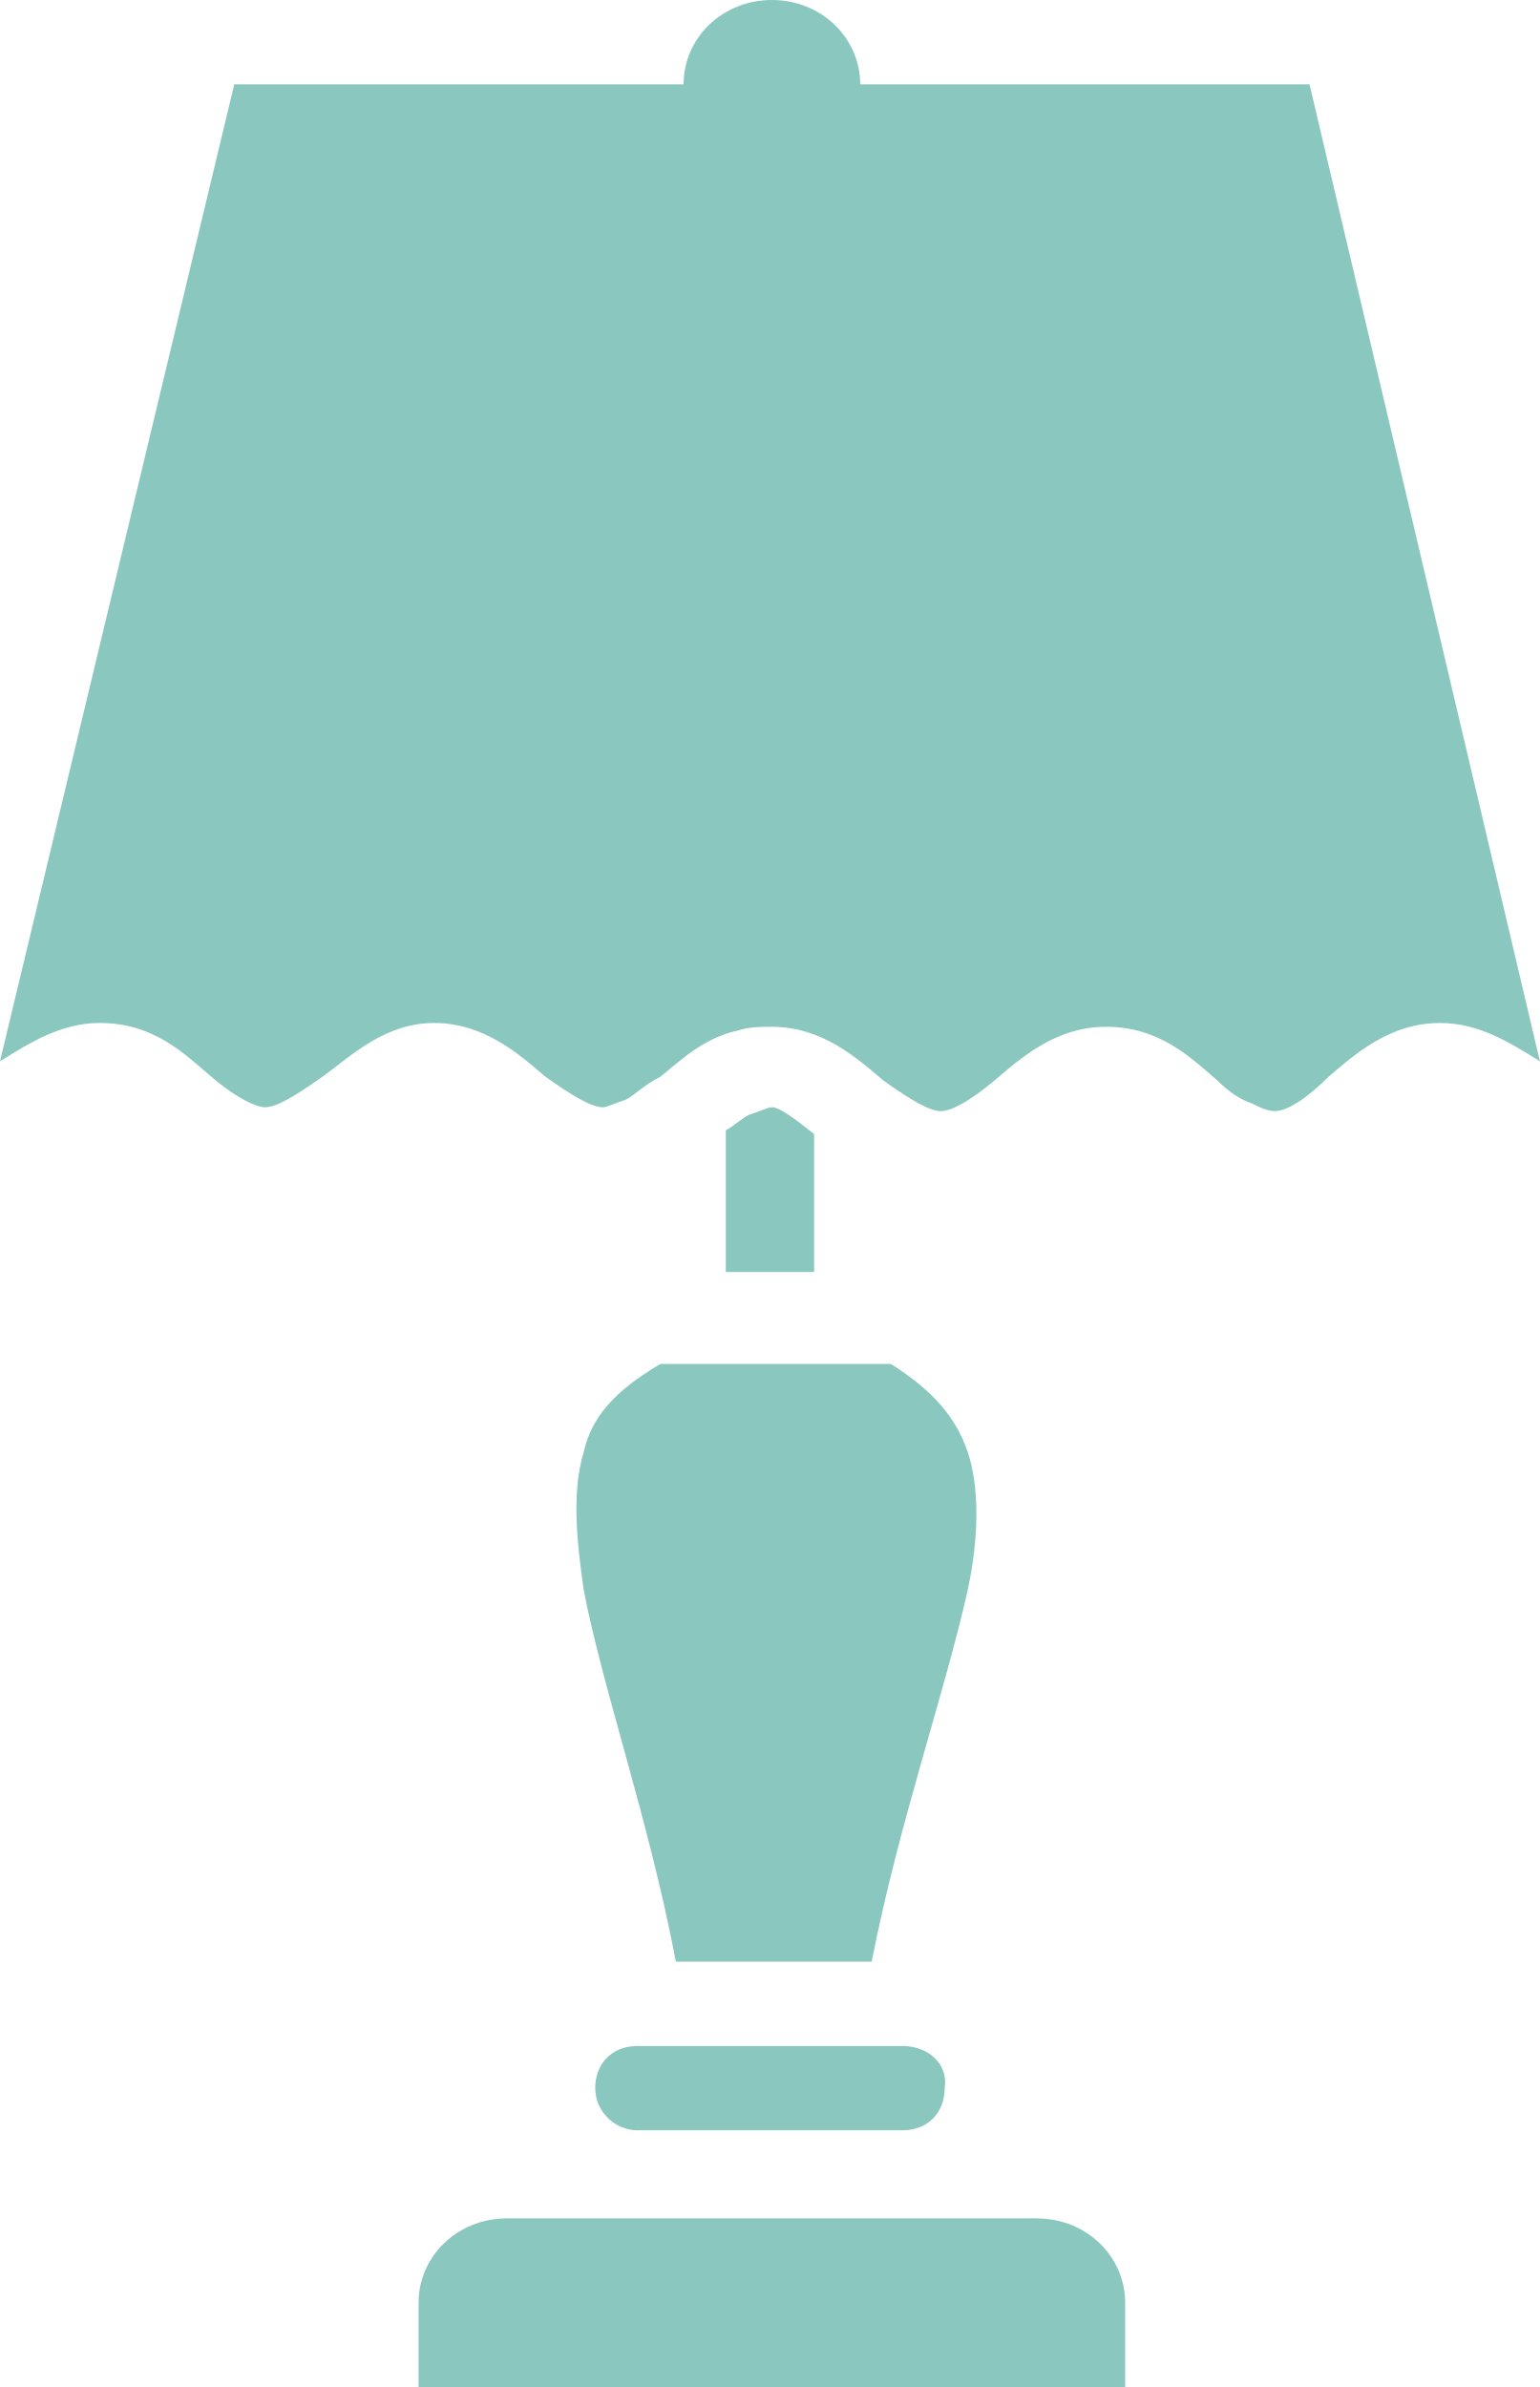
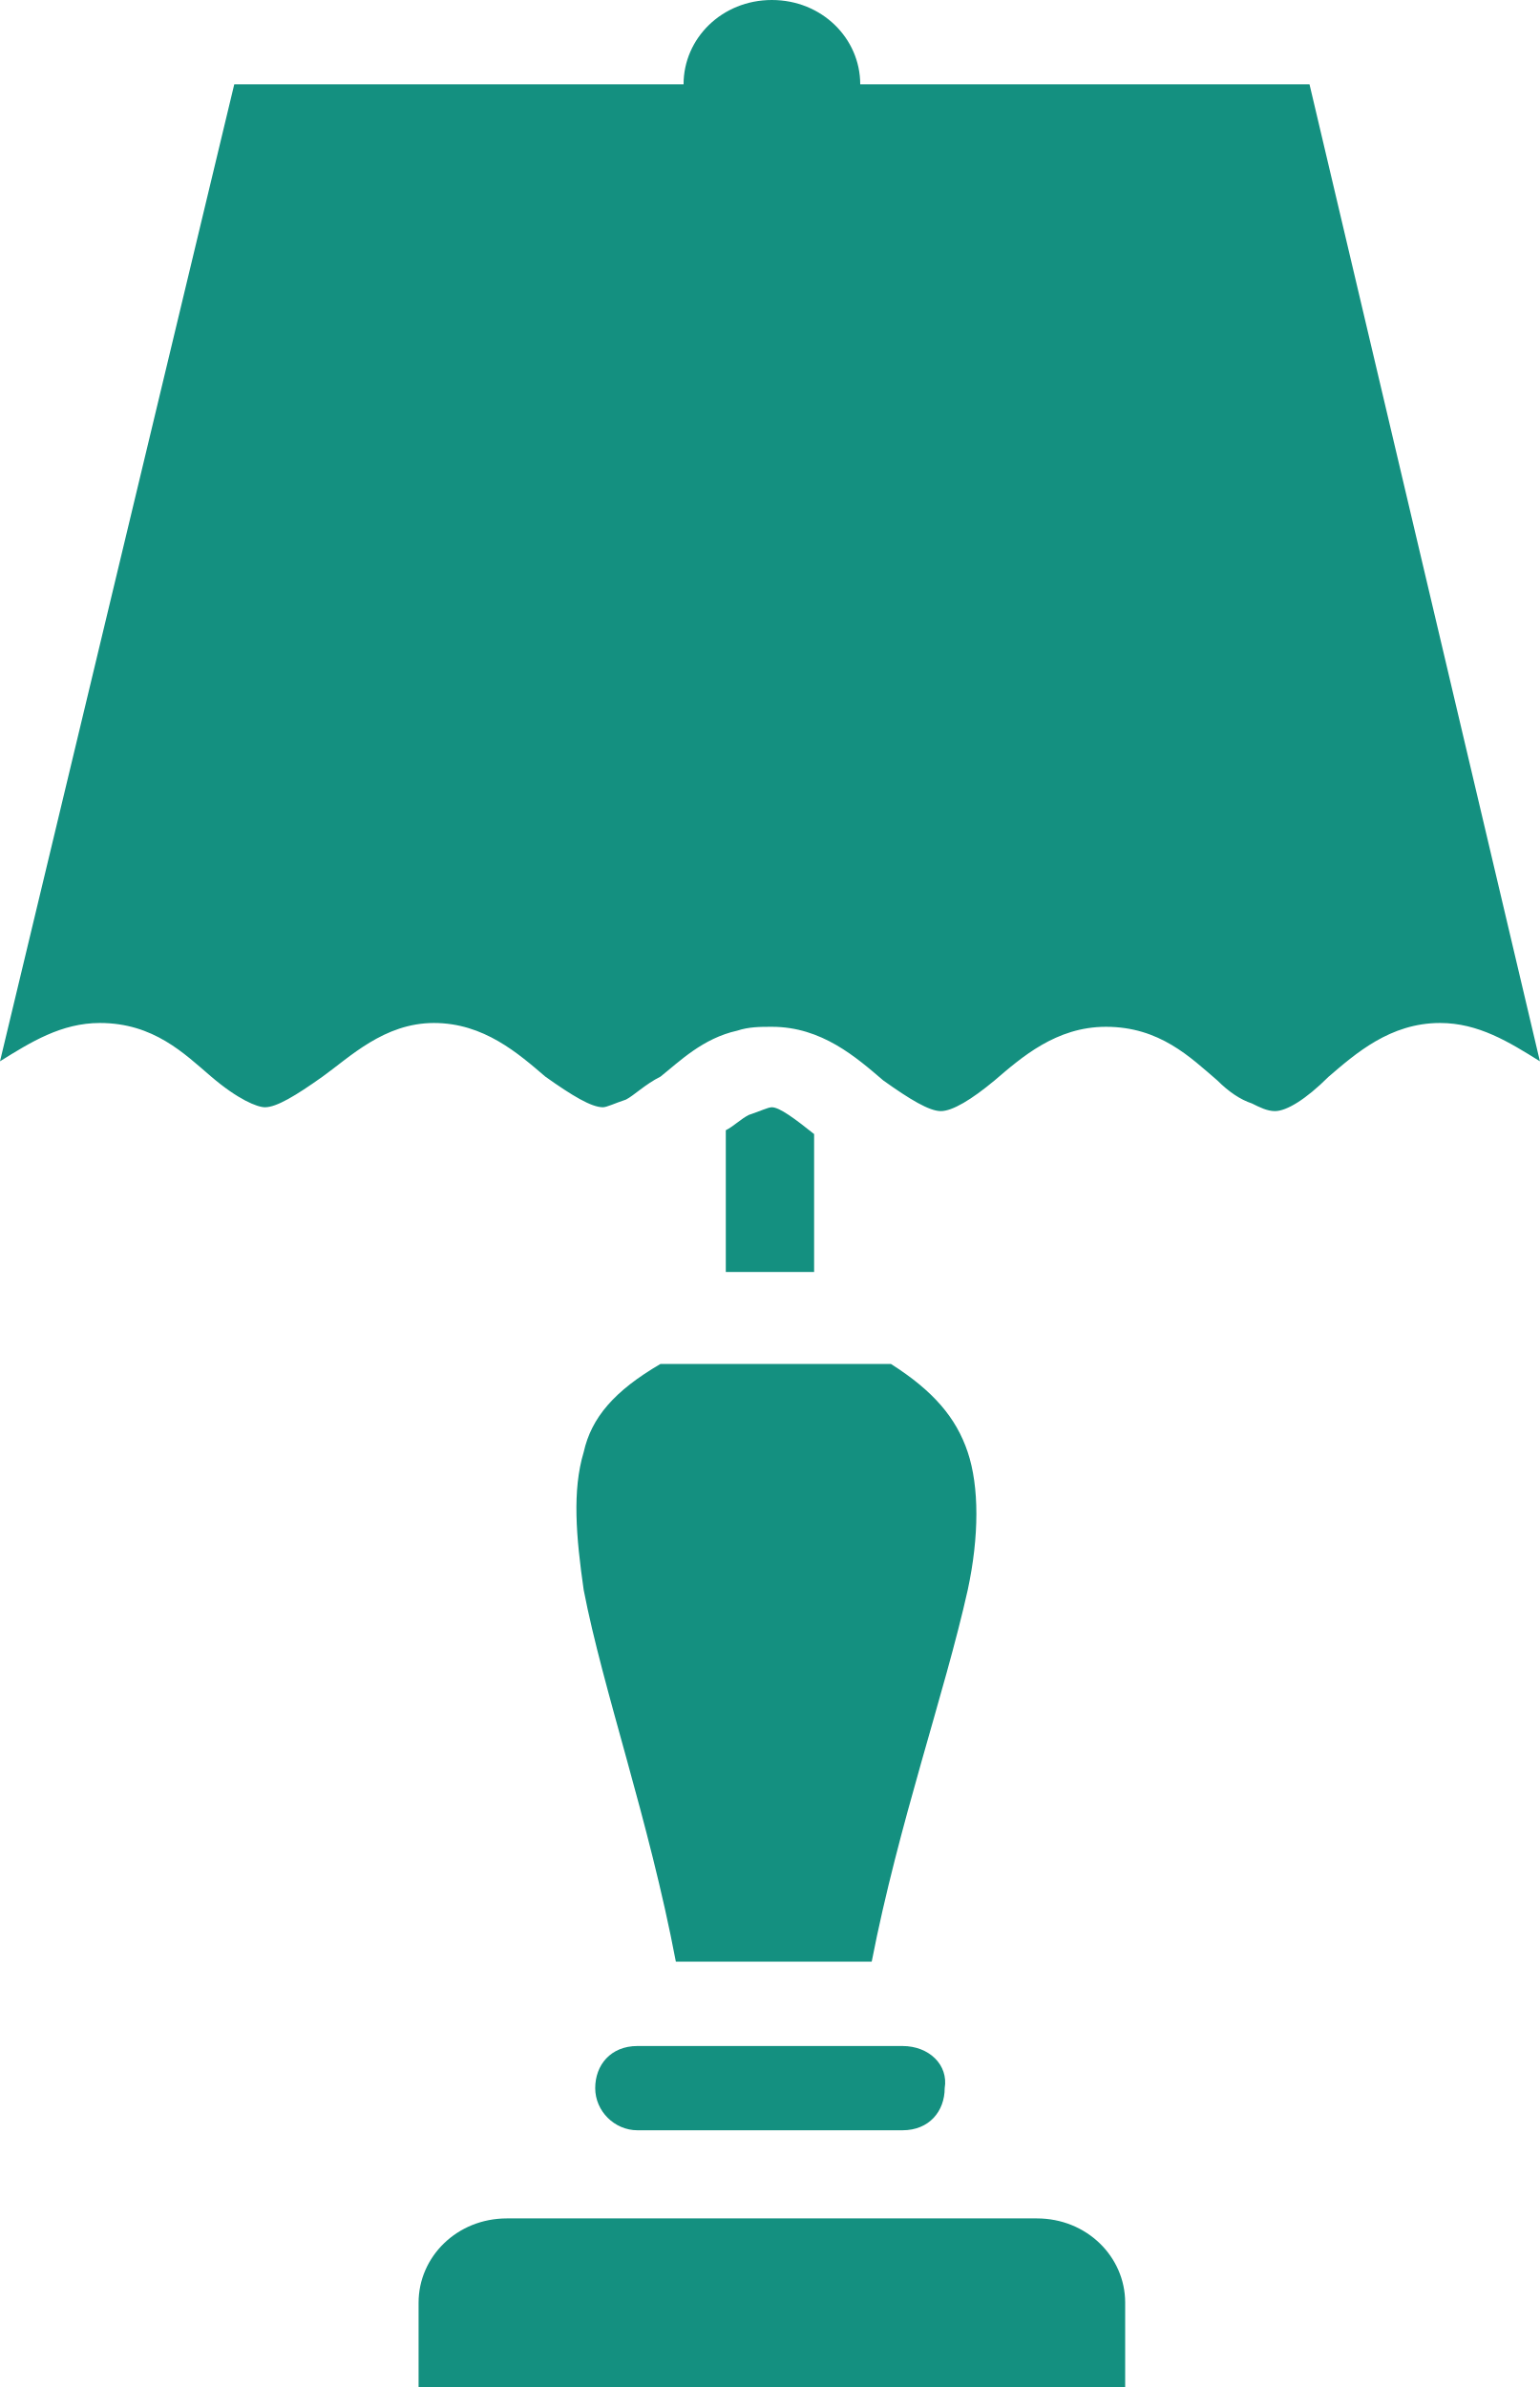
<svg xmlns="http://www.w3.org/2000/svg" width="40" height="62" fill="none">
-   <g opacity=".5" fill="#149080">
+   <g fill="#149080">
    <path d="M15.162 37.717c-.3.995-.2 2.19 0 3.582.499 2.588 1.696 5.971 2.394 9.654h5.087c.698-3.583 1.895-6.967 2.494-9.654.3-1.393.3-2.687 0-3.582-.3-.896-.898-1.593-1.995-2.29h-5.985c-1.197.697-1.796 1.394-1.995 2.29ZM26.933 57.621H13.167c-1.297 0-2.294.995-2.294 2.19V62h18.354v-2.19c0-1.194-.998-2.189-2.294-2.189ZM34.015 2.19h-11.67C22.344.994 21.346 0 20.05 0s-2.294.995-2.294 2.19H6.085L0 27.566c.798-.498 1.596-.995 2.594-.995 1.396 0 2.194.796 2.892 1.393.699.597 1.197.796 1.397.796.299 0 .798-.299 1.496-.796.698-.498 1.596-1.393 2.893-1.393 1.297 0 2.194.796 2.893 1.393.698.497 1.197.796 1.496.796.1 0 .3-.1.598-.199.2-.1.5-.398.898-.597.499-.398 1.097-.995 1.995-1.194.3-.1.599-.1.898-.1 1.297 0 2.194.796 2.893 1.393.698.498 1.197.797 1.496.797.3 0 .798-.299 1.396-.797.699-.597 1.596-1.393 2.893-1.393 1.397 0 2.195.796 2.893 1.393.3.299.598.498.898.598.2.1.399.199.598.199.3 0 .798-.299 1.397-.896.698-.597 1.596-1.393 2.892-1.393.998 0 1.796.497 2.594.995L34.015 2.189ZM23.442 53.143h-6.883c-.699 0-1.098.497-1.098 1.094 0 .597.5 1.095 1.098 1.095h6.883c.698 0 1.097-.498 1.097-1.095.1-.597-.4-1.094-1.098-1.094Z" />
    <path d="M20.05 28.76c-.1 0-.3.1-.599.199-.2.1-.399.298-.598.398v3.682h2.294v-3.583c-.499-.398-.898-.696-1.097-.696Z" />
  </g>
</svg>
